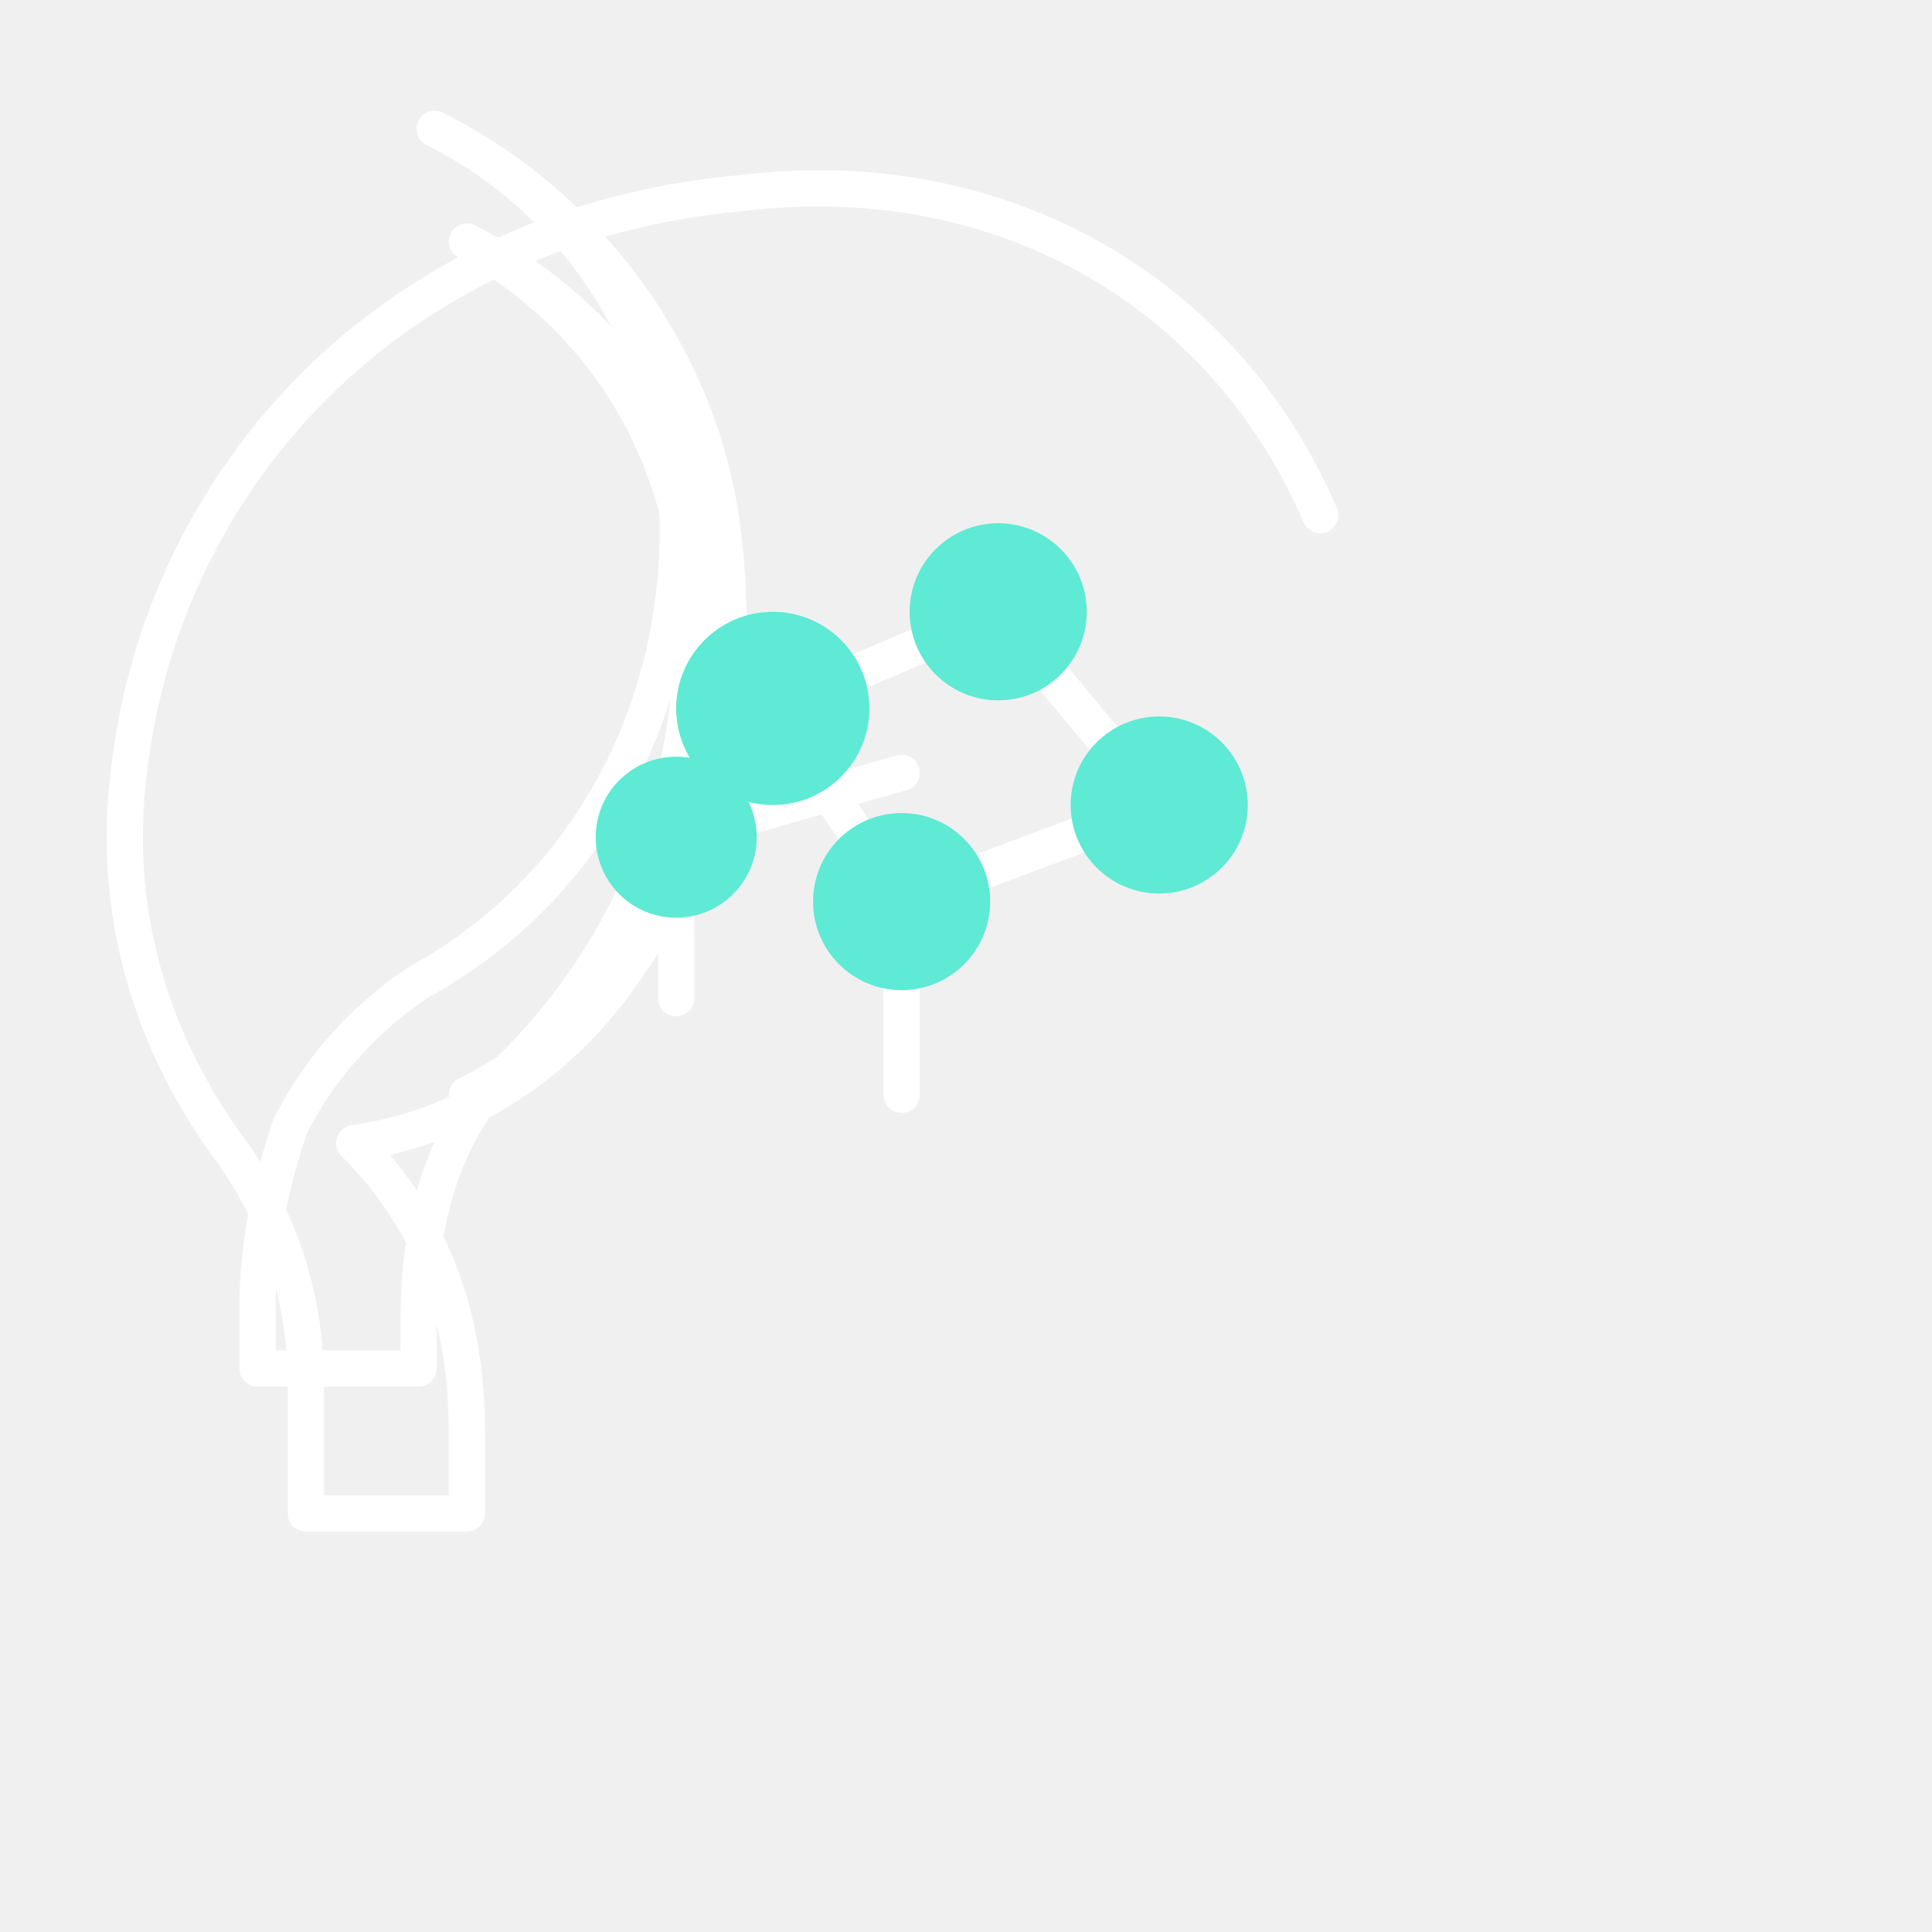
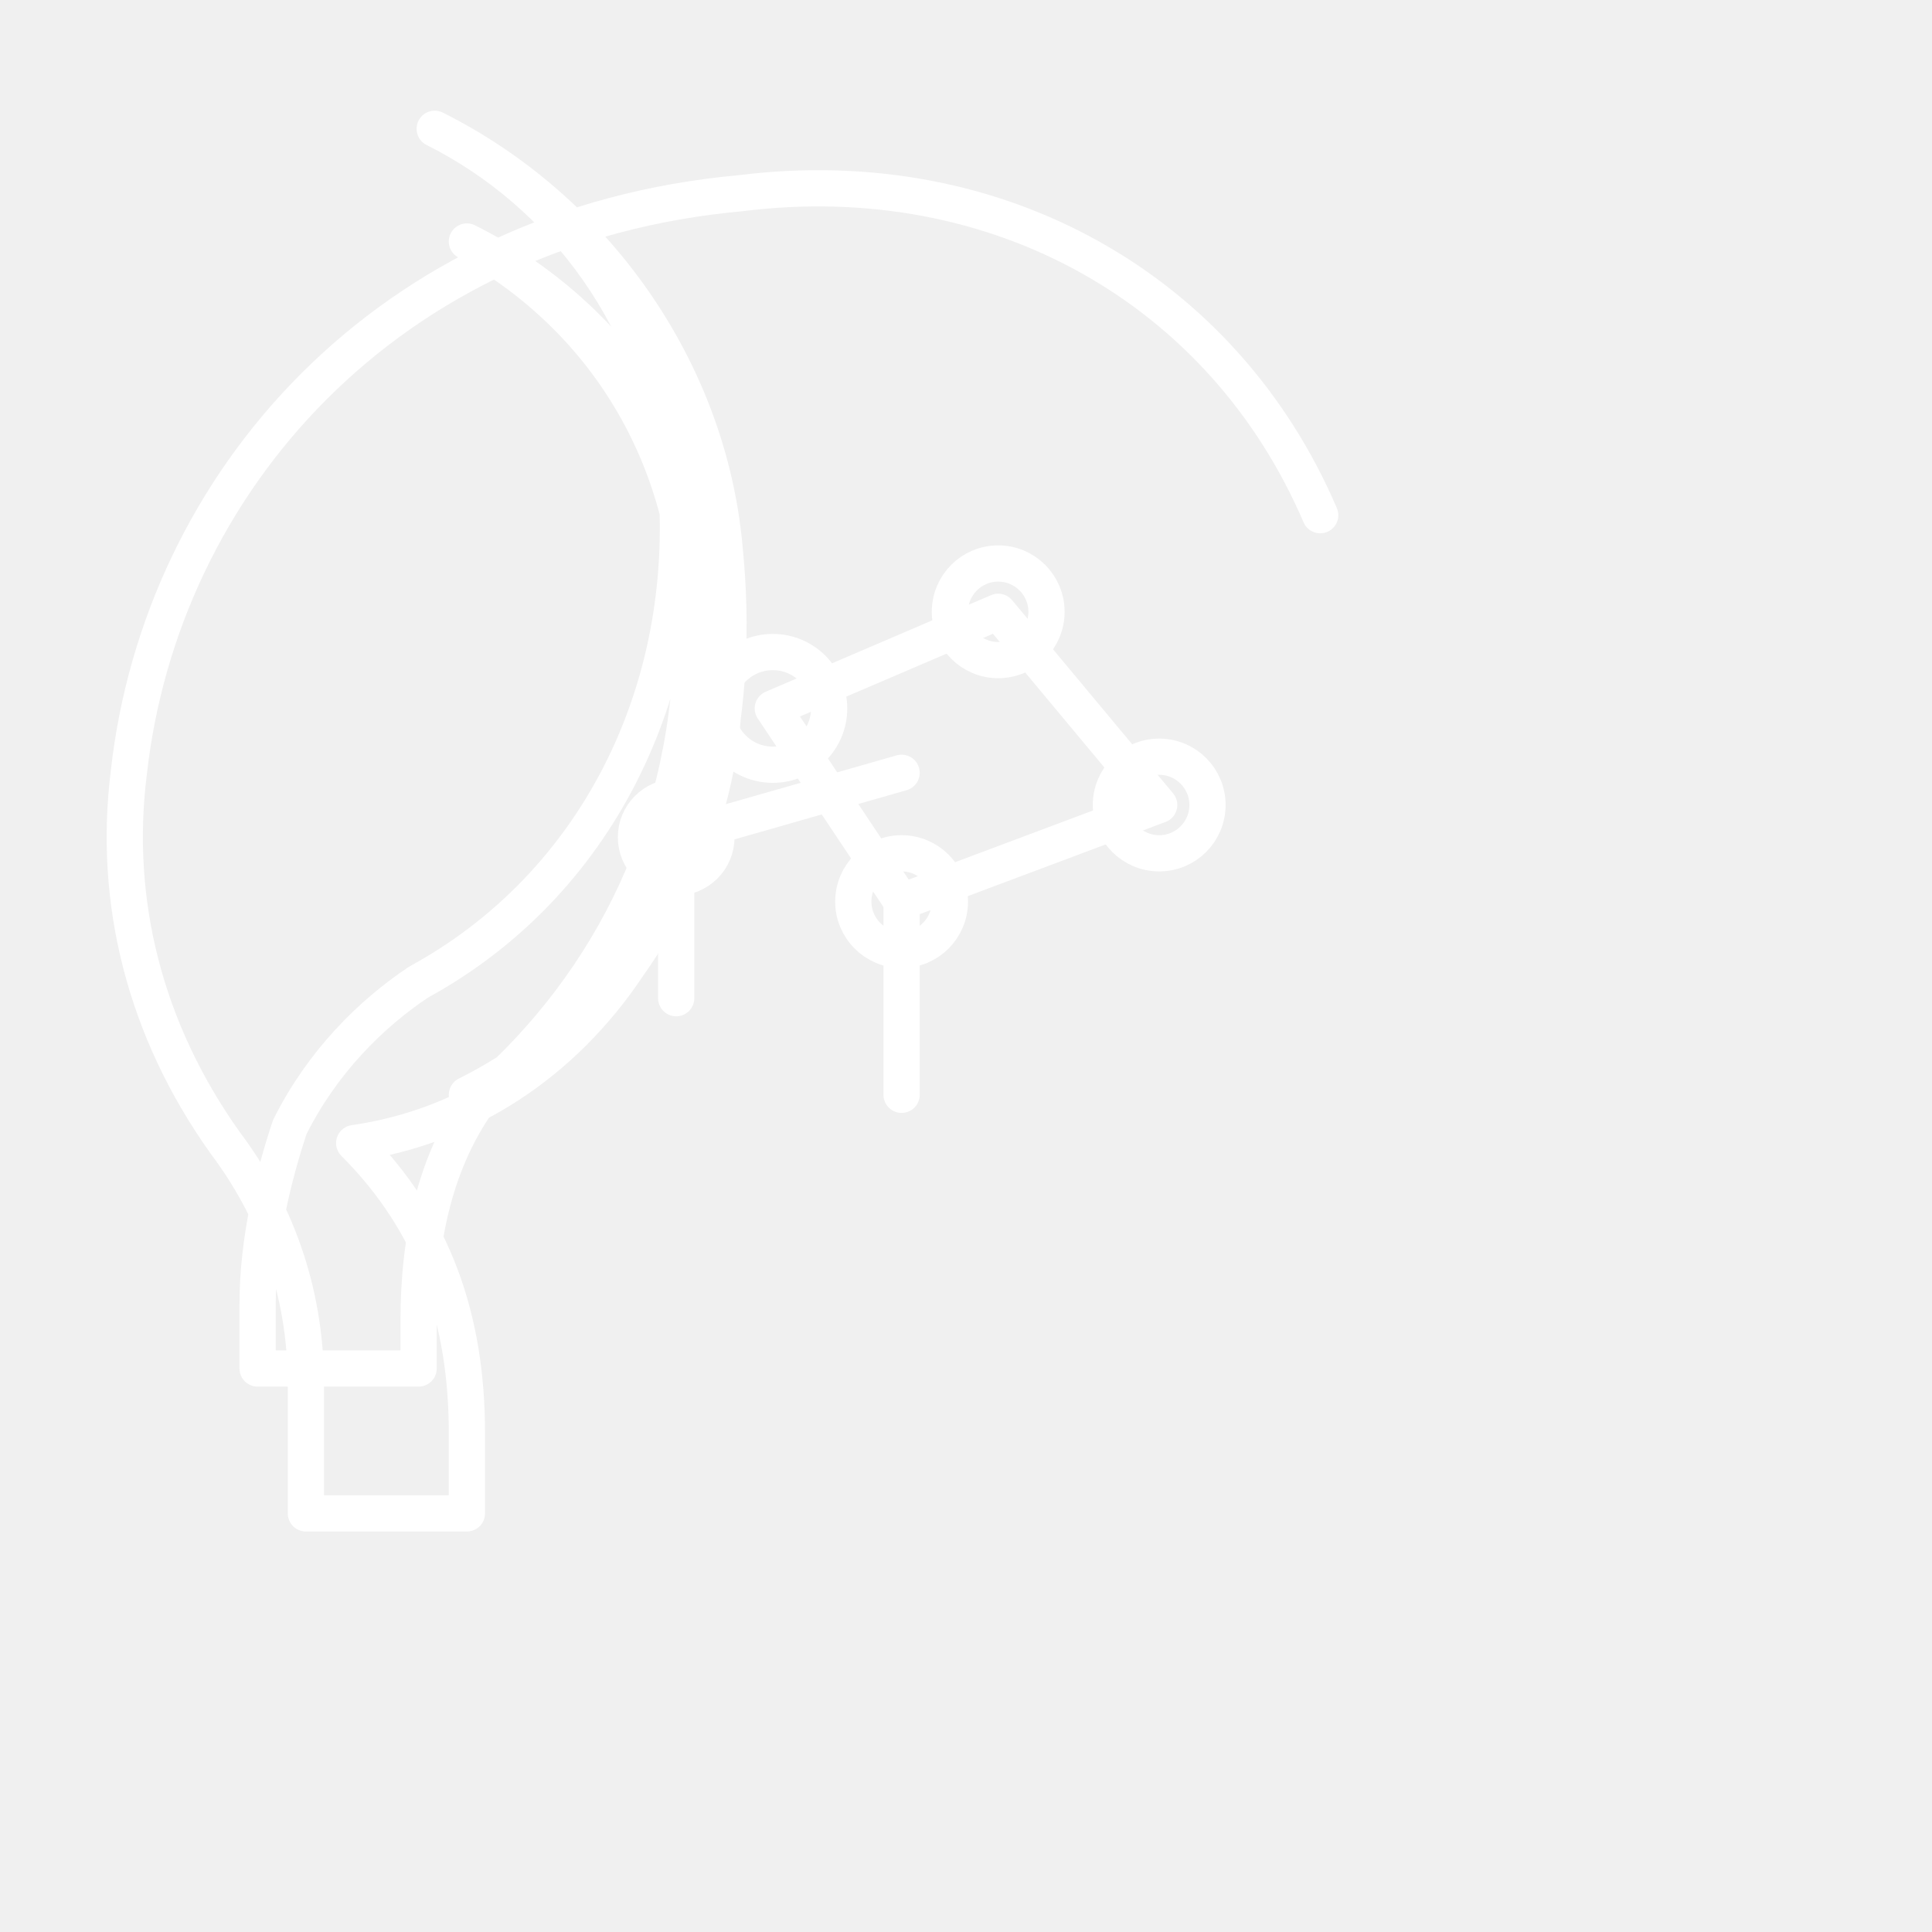
<svg xmlns="http://www.w3.org/2000/svg" viewBox="0 0 120 120" fill="none" aria-hidden="true">
-   <g stroke="#ffffff" stroke-width="2.25" stroke-linecap="round" stroke-linejoin="round" fill="none">
+   <g stroke="#ffffff" stroke-width="2.25" stroke-linecap="round" stroke-linejoin="round">
    <path d="M82 32c-6-14-20-22-36-20C24 14 10 30 8 48c-1 8 1 16 6 23 3 4 5 9 5 15v8h10v-5c0-7-2-13-7-18 7-1 13-5 17-11 5-7 7-16 6-26-1-11-8-21-18-26 8 4 14 12 15 22 1 13-5 25-16 31-3 2-6 5-8 9-1 3-2 7-2 11v4h10v-3c0-5 1-10 4-14 8-7 13-17 13-29 0-10-5-19-14-24 10 5 16 15 16 27 0 11-6 21-16 26" />
+     <circle cx="48" cy="44" r="3.5" fill="none" />
+     <circle cx="62" cy="38" r="3" fill="none" />
+     <circle cx="72" cy="50" r="3" fill="none" />
+     <circle cx="56" cy="56" r="3" fill="none" />
+     <circle cx="42" cy="52" r="2.5" fill="none" />
    <path d="M48 44l14-6M62 38l10 12M56 56l16-6M48 44l8 12M42 52l14-4" />
    <path d="M56 56v12M42 52v10" />
  </g>
-   <g fill="#5eead4">
-     <circle cx="48" cy="44" r="6" />
-     <circle cx="62" cy="38" r="5.5" />
-     <circle cx="72" cy="50" r="5.5" />
-     <circle cx="56" cy="56" r="5.5" />
-     <circle cx="42" cy="52" r="5" />
-   </g>
</svg>
